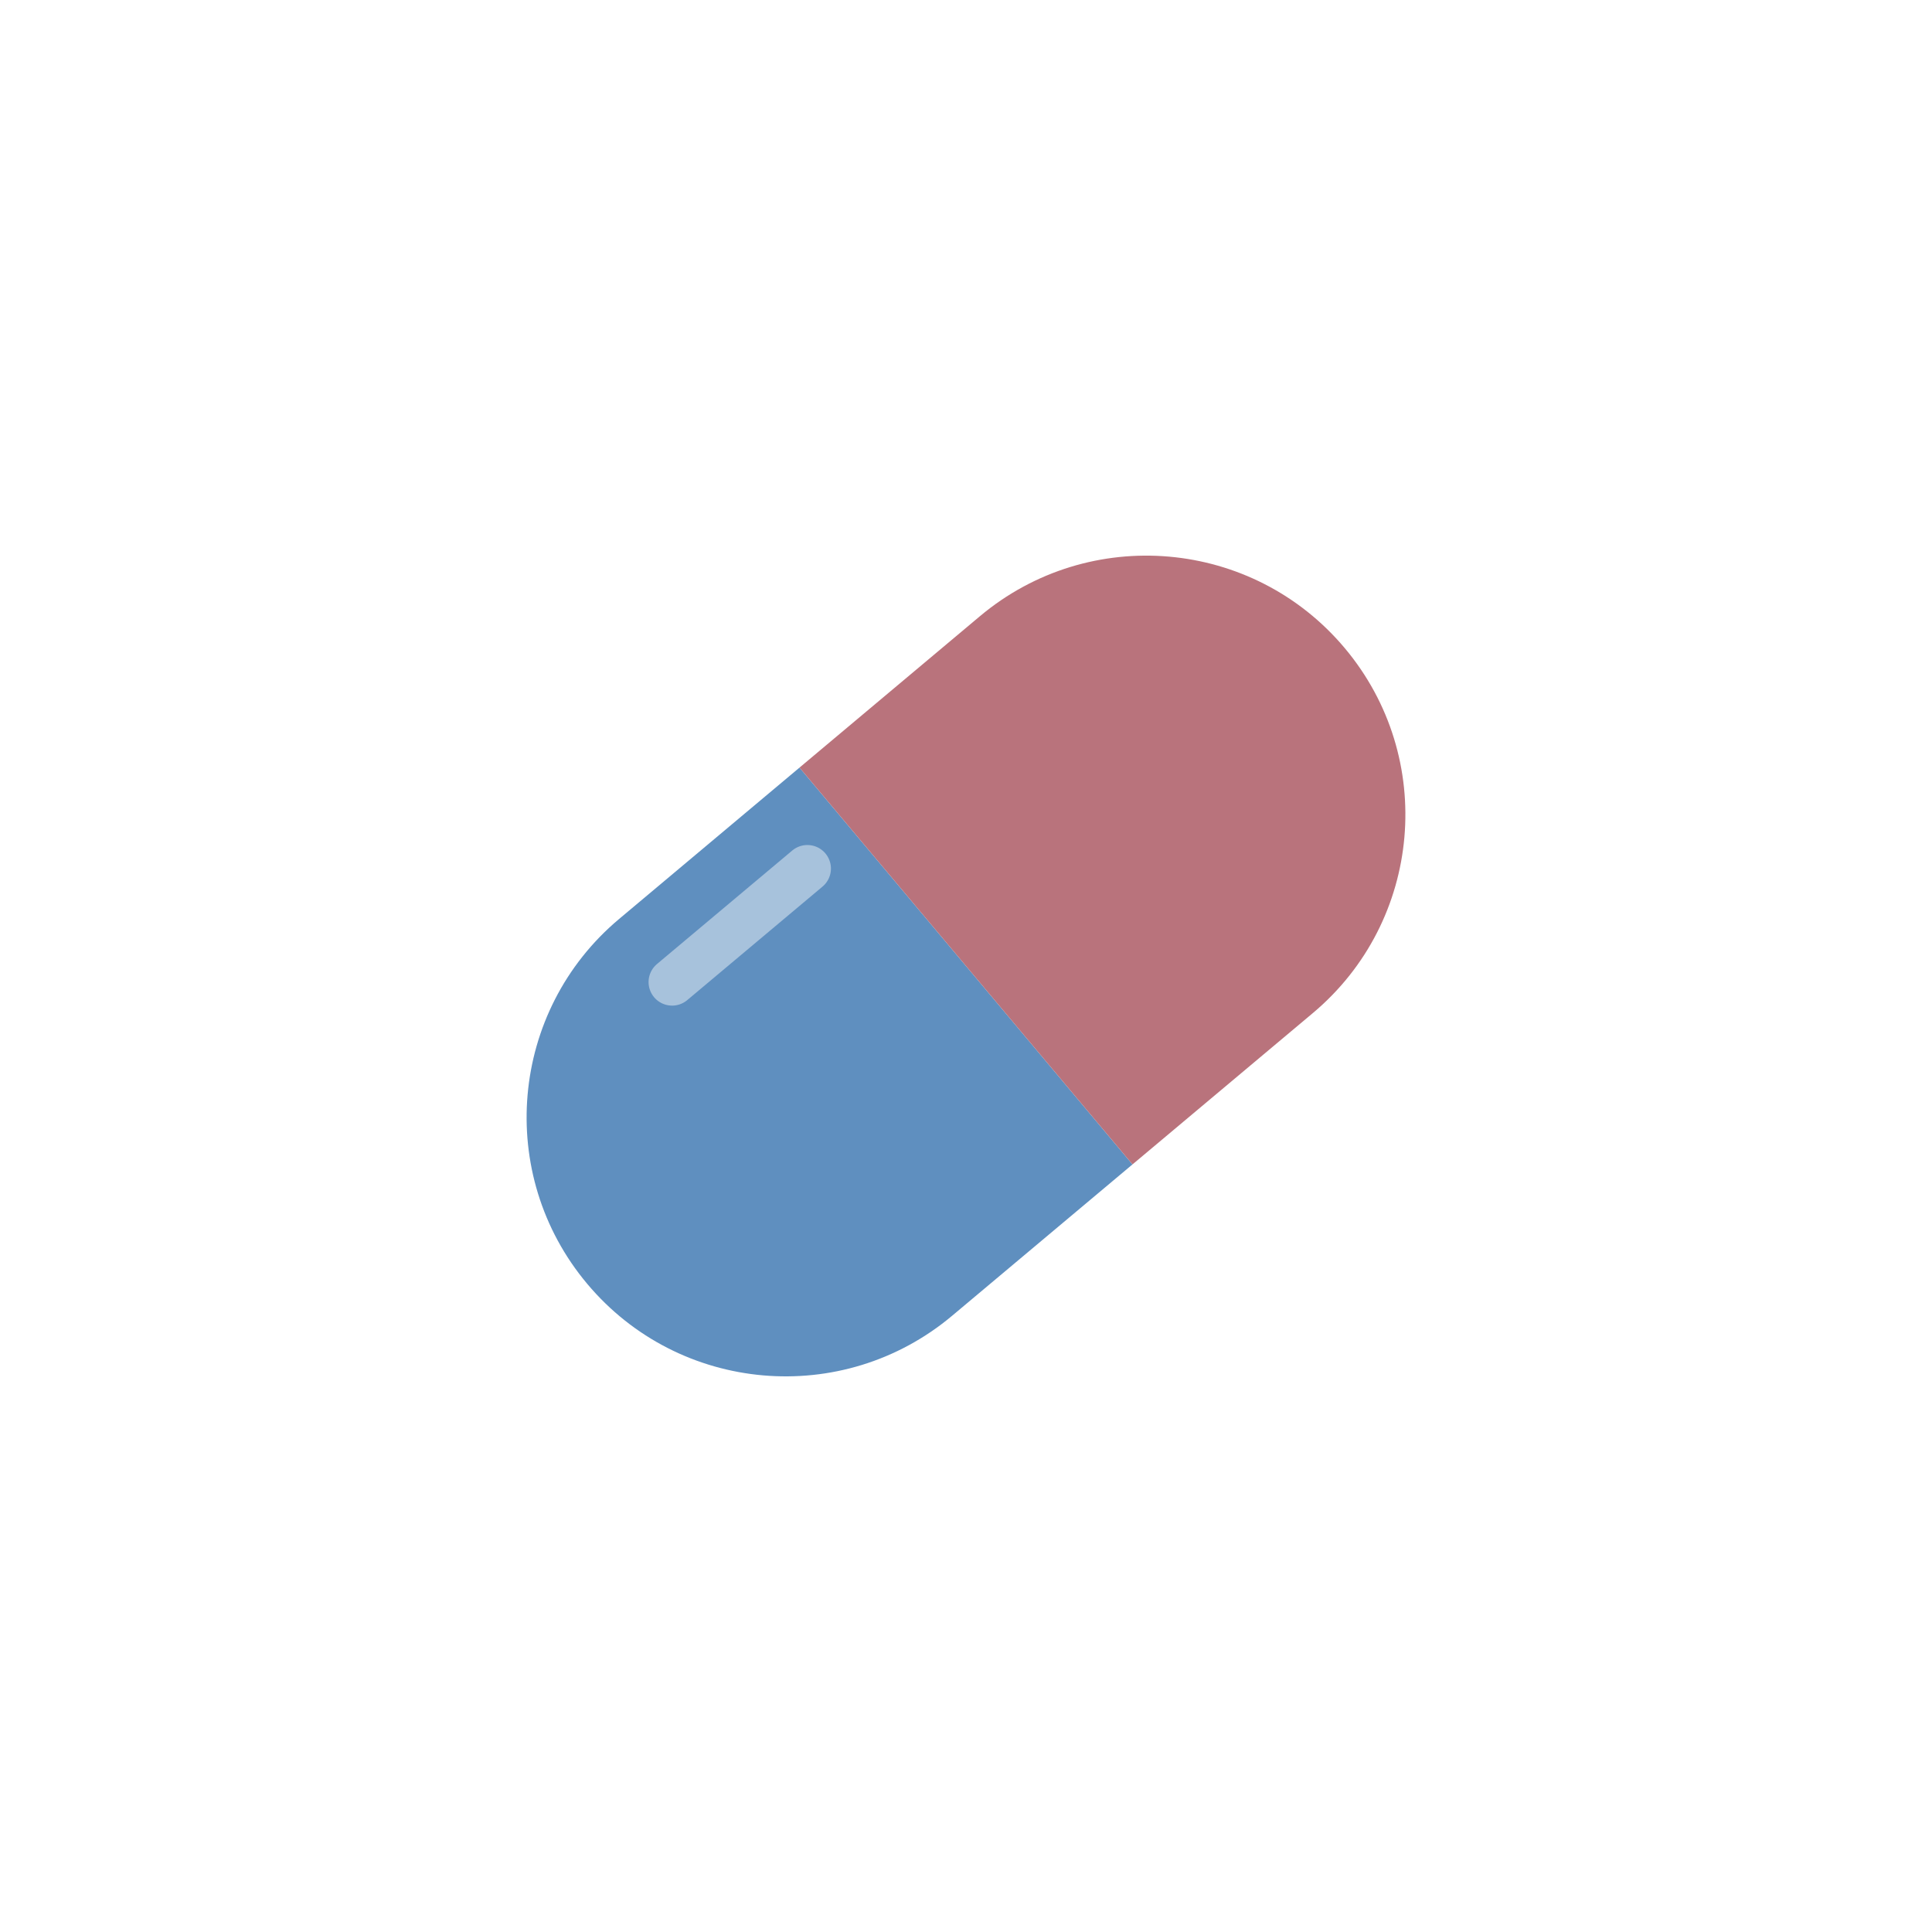
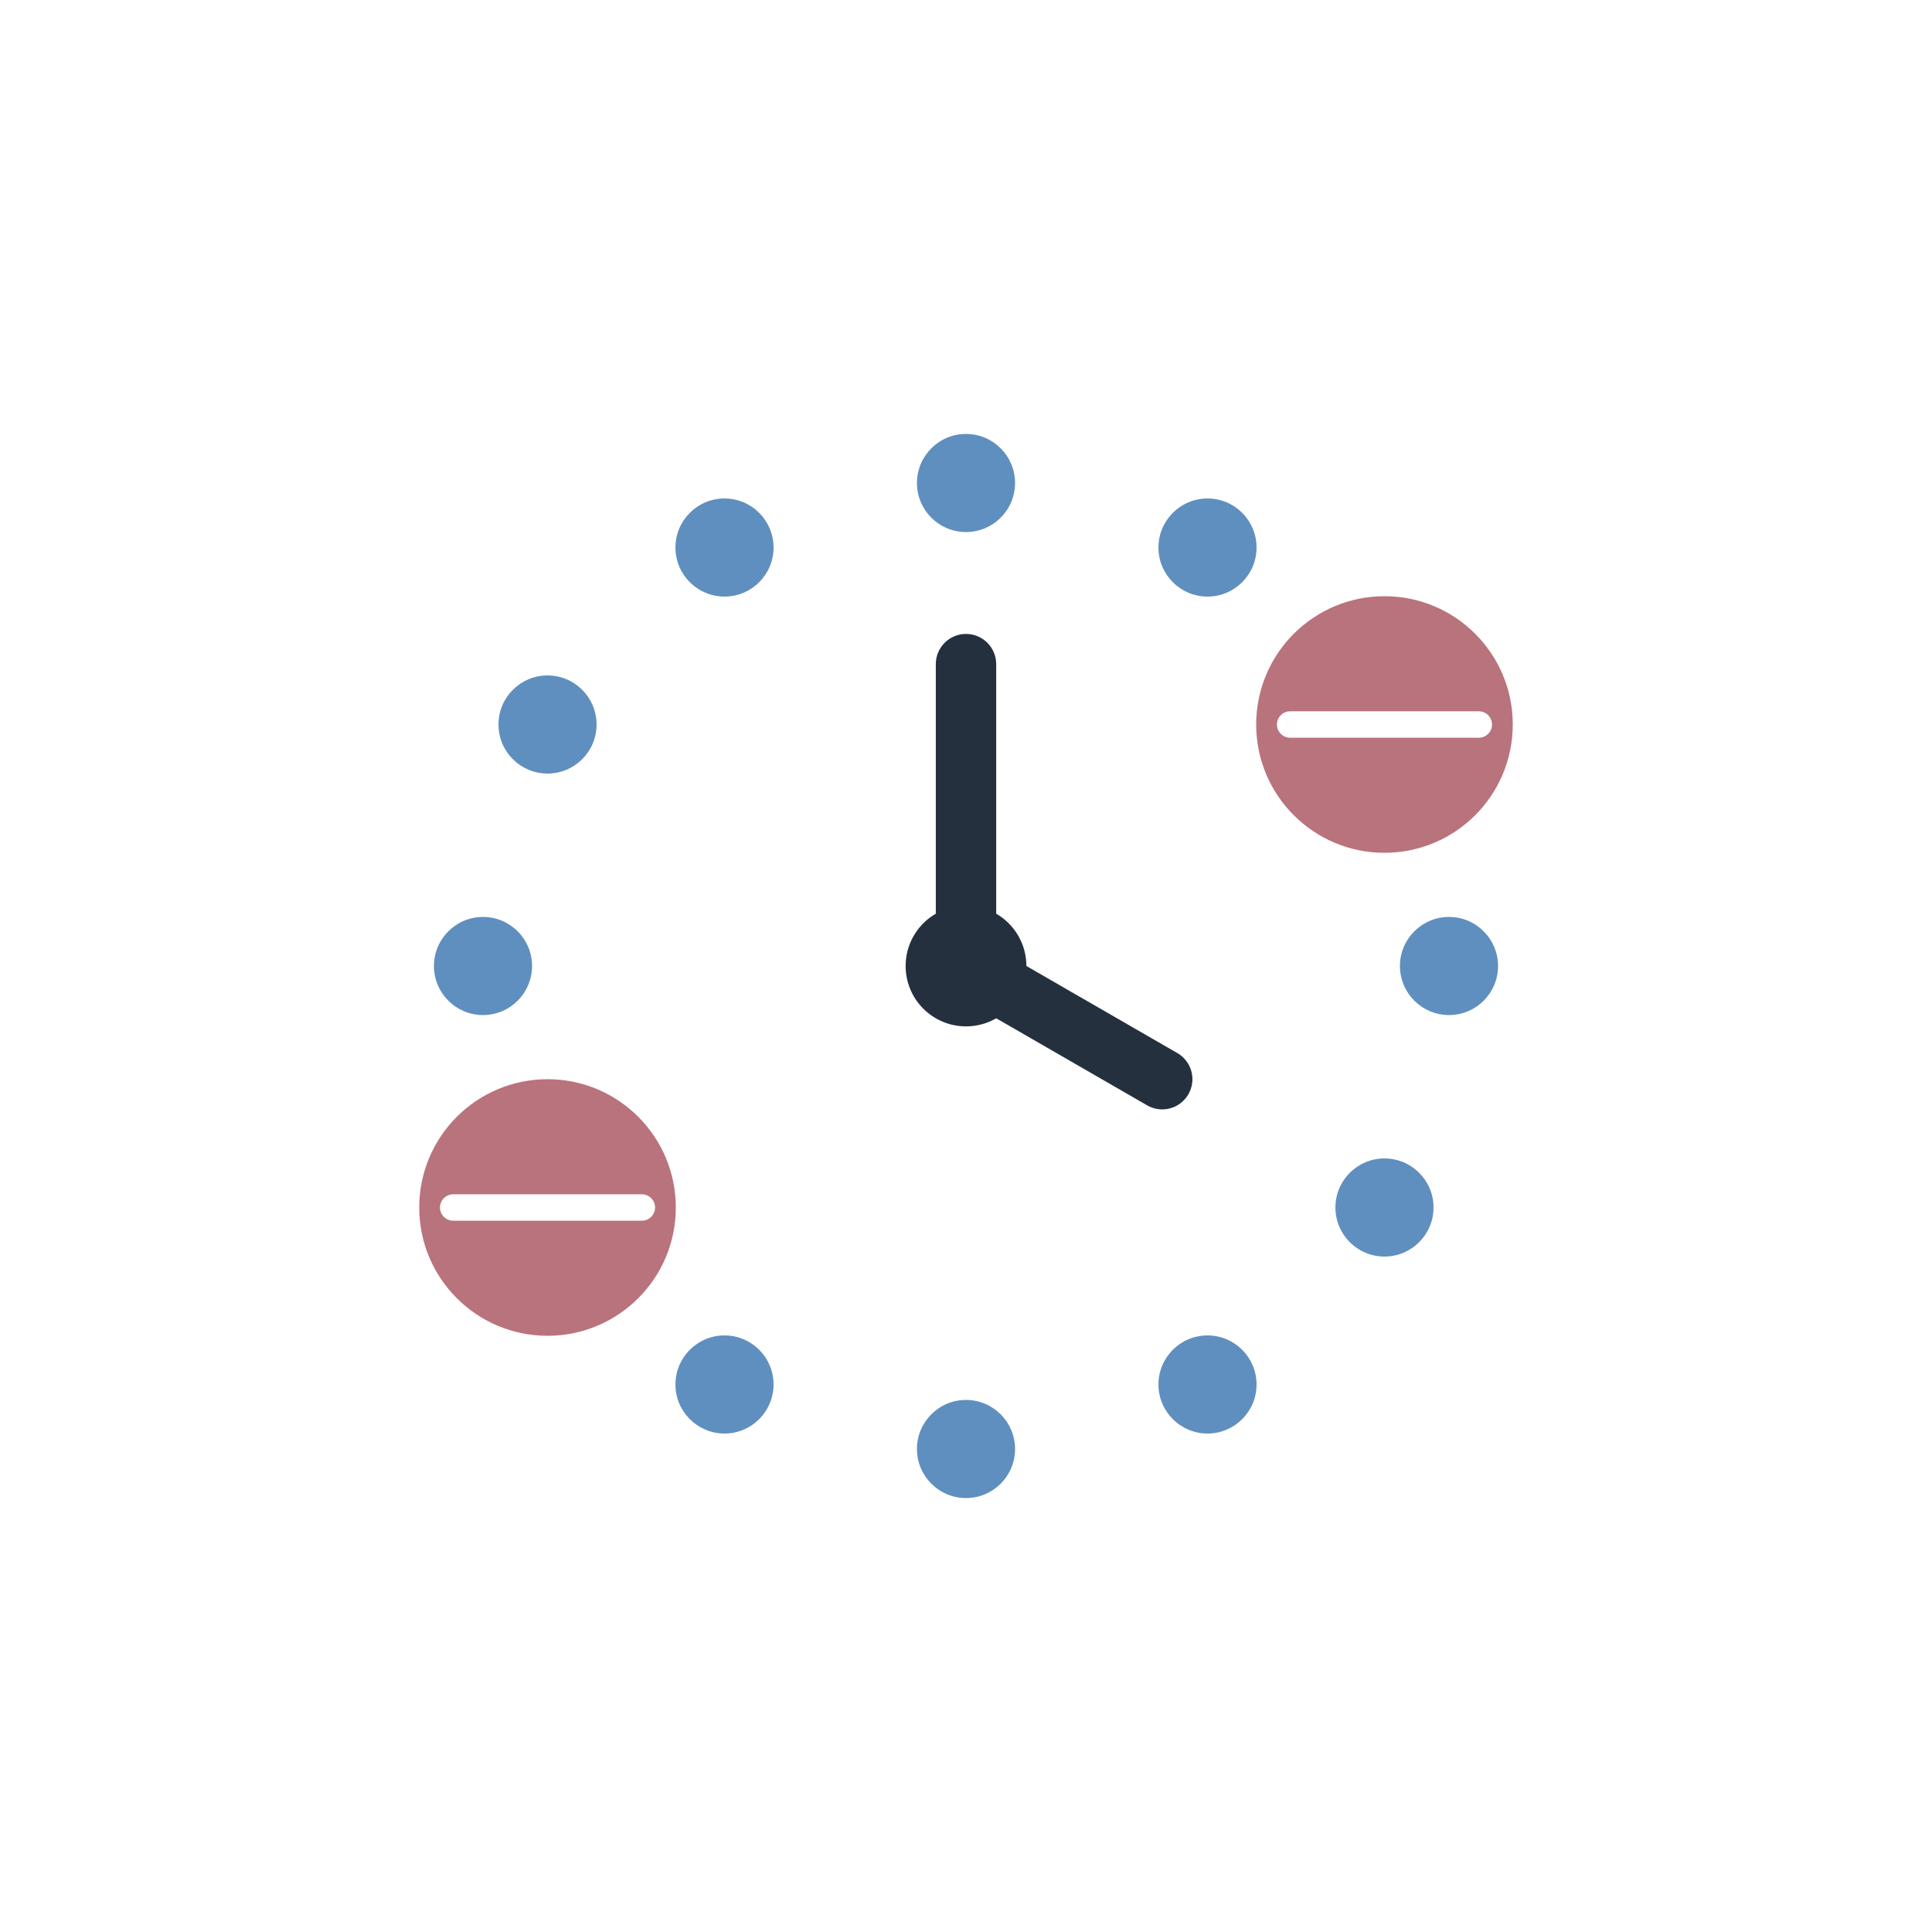
<svg xmlns="http://www.w3.org/2000/svg" viewBox="0 0 512 512">
  <rect width="512" height="512" fill="#ffffff" />
-   <g transform="translate(256 256) scale(.78) translate(-256 -256) rotate(-40 256 256)">
-     <path d="M256 168 H176 a88 88 0 0 0 0 176 H256 Z" fill="#5f8fbf" />
-     <path d="M256 168 H336 a88 88 0 0 1 0 176 H256 Z" fill="#b9737c" />
-     <path d="M176 196 h60" stroke="#ffffff" stroke-opacity=".45" stroke-width="16" stroke-linecap="round" />
+   <circle cx="256.0" cy="128.0" r="13" fill="#5f8fbf" />
+   <circle cx="320.0" cy="145.1" r="13" fill="#5f8fbf" />
+   <g transform="translate(366.9 192.0)">
+     <circle r="34" fill="#b9737c" />
+     <path d="M-25 0H25" stroke="#ffffff" stroke-width="7" stroke-linecap="round" />
  </g>
+   <circle cx="384.0" cy="256.0" r="13" fill="#5f8fbf" />
+   <circle cx="366.9" cy="320.0" r="13" fill="#5f8fbf" />
+   <circle cx="320.0" cy="366.9" r="13" fill="#5f8fbf" />
+   <circle cx="256.0" cy="384.0" r="13" fill="#5f8fbf" />
+   <circle cx="192.0" cy="366.9" r="13" fill="#5f8fbf" />
+   <g transform="translate(145.1 320.0)">
+     <circle r="34" fill="#b9737c" />
+     <path d="M-25 0H25" stroke="#ffffff" stroke-width="7" stroke-linecap="round" />
+   </g>
+   <circle cx="128.0" cy="256.0" r="13" fill="#5f8fbf" />
+   <circle cx="145.1" cy="192.0" r="13" fill="#5f8fbf" />
+   <circle cx="192.0" cy="145.1" r="13" fill="#5f8fbf" />
+   <circle cx="256" cy="256" r="16" fill="#25303f" />
+   <path d="M256 256V176M256 256l52 30" stroke="#25303f" stroke-width="16" stroke-linecap="round" />
</svg>
